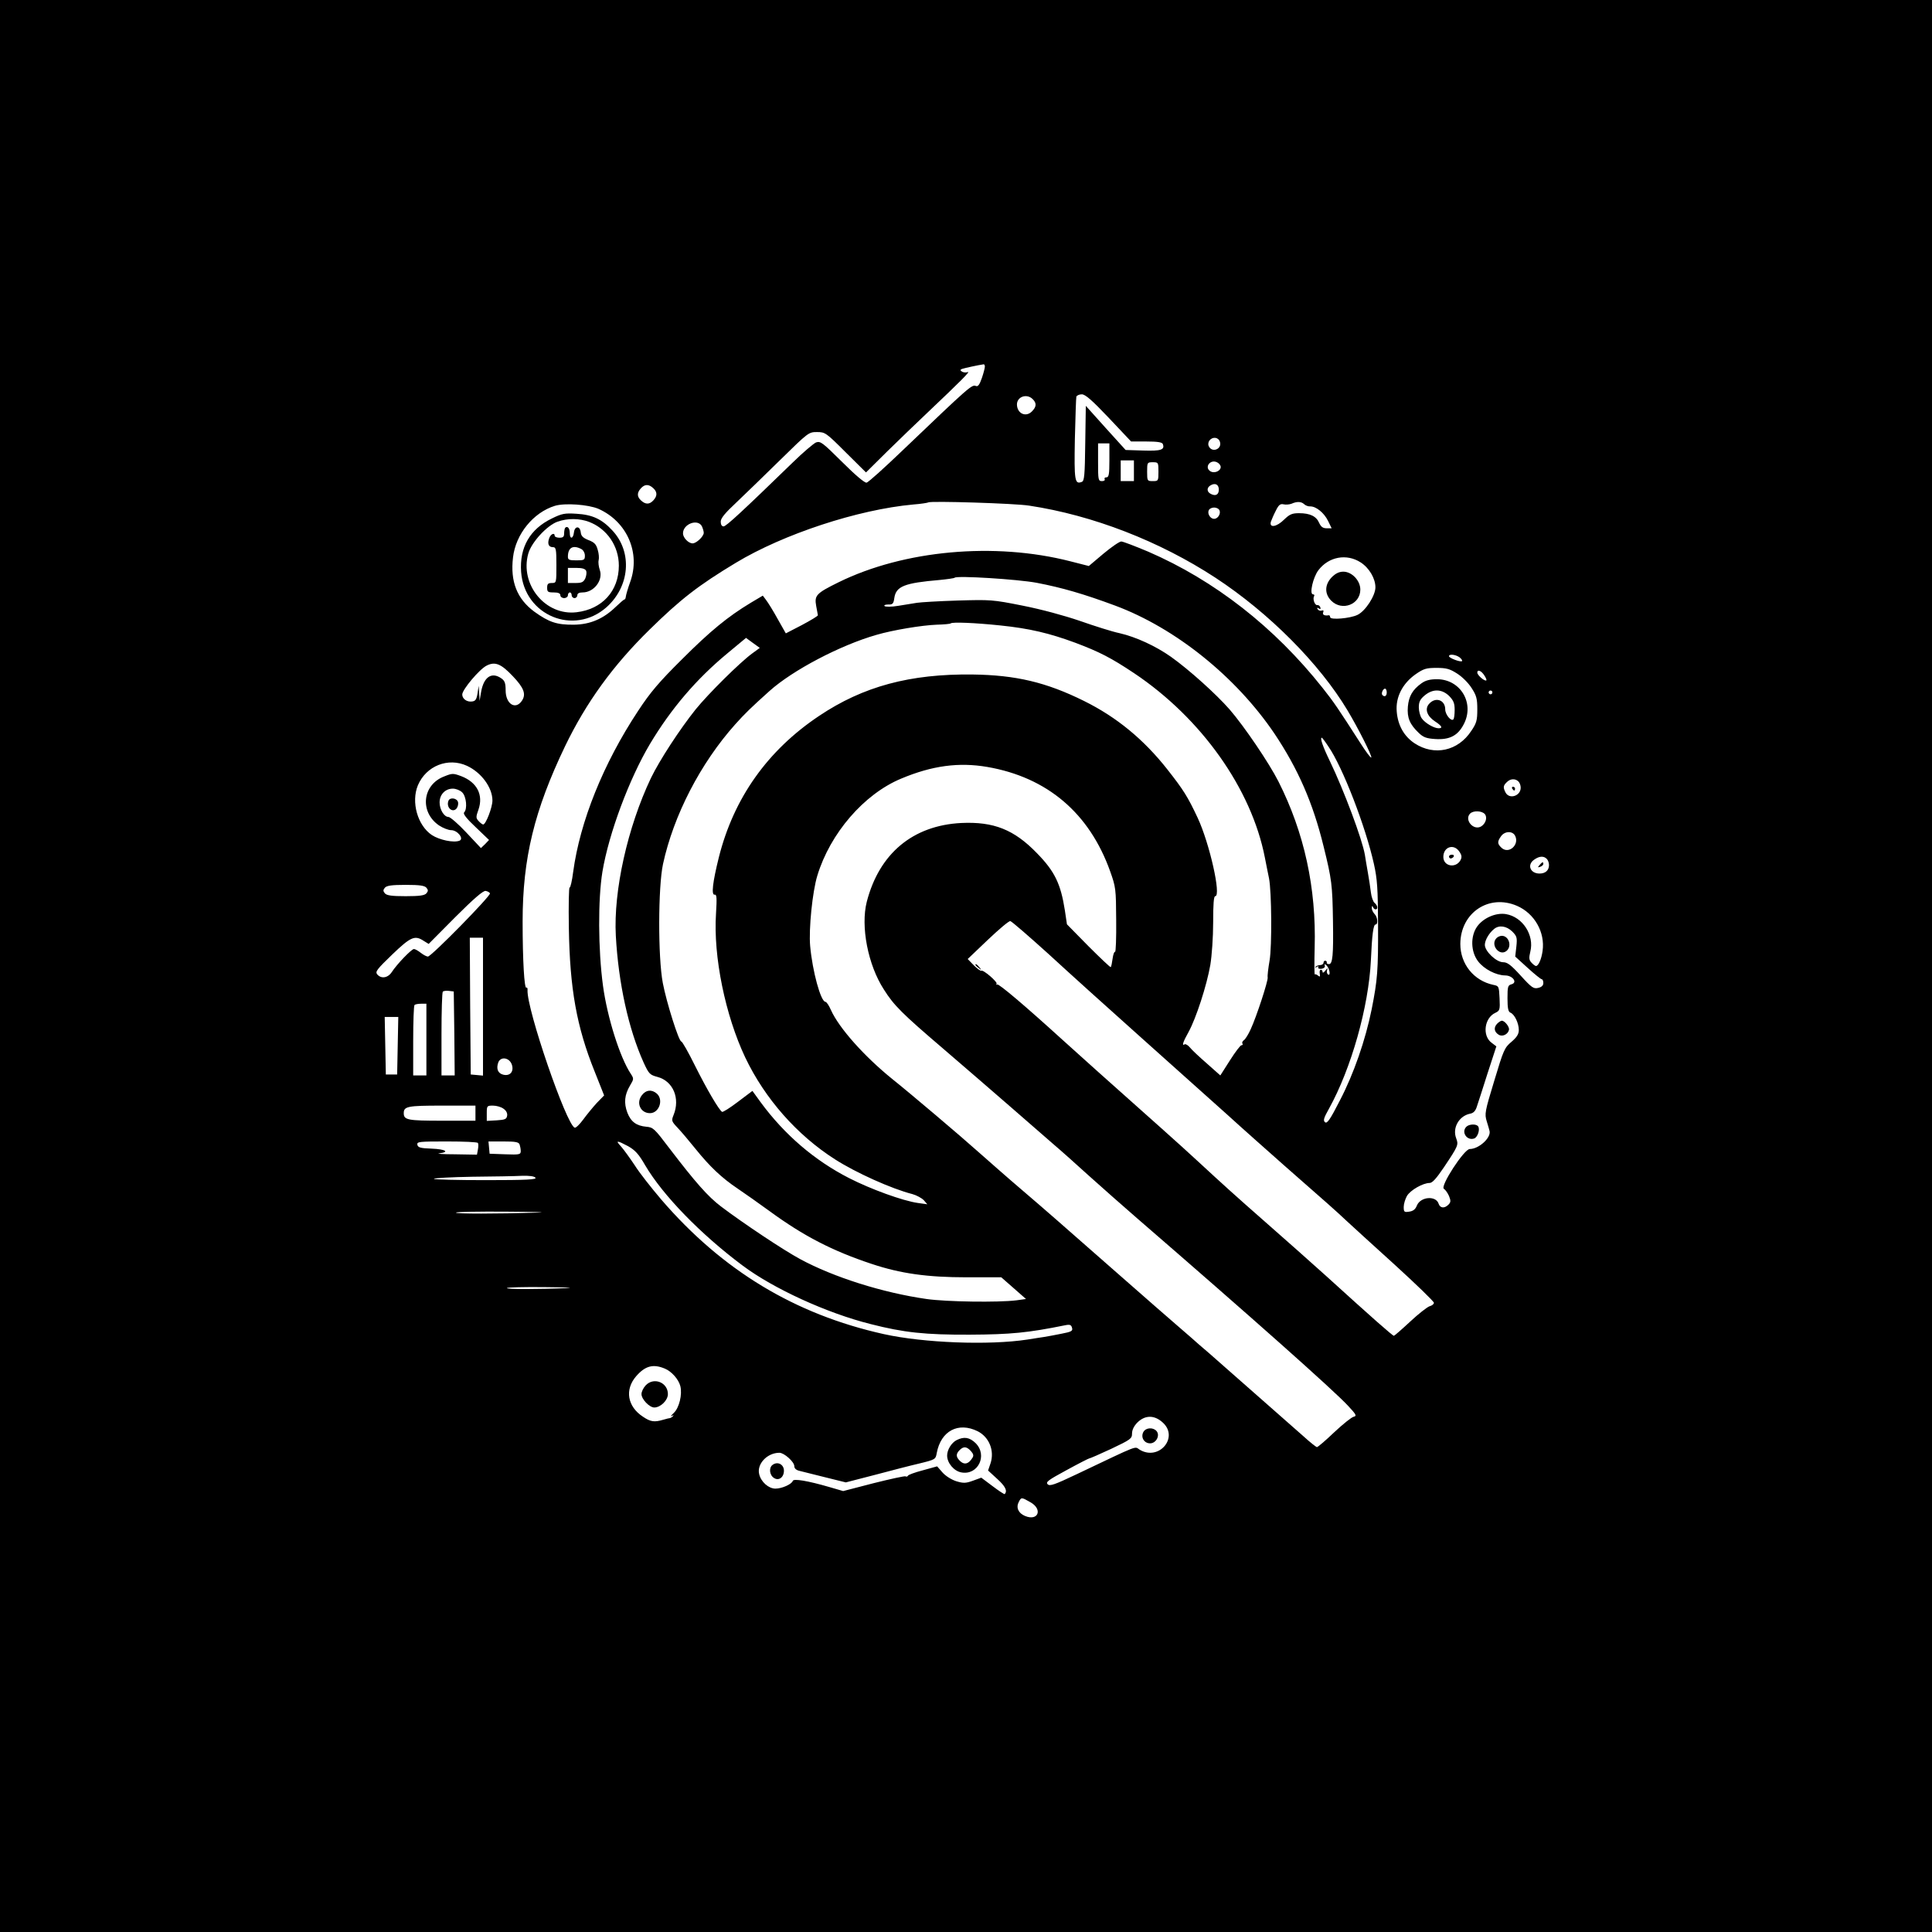
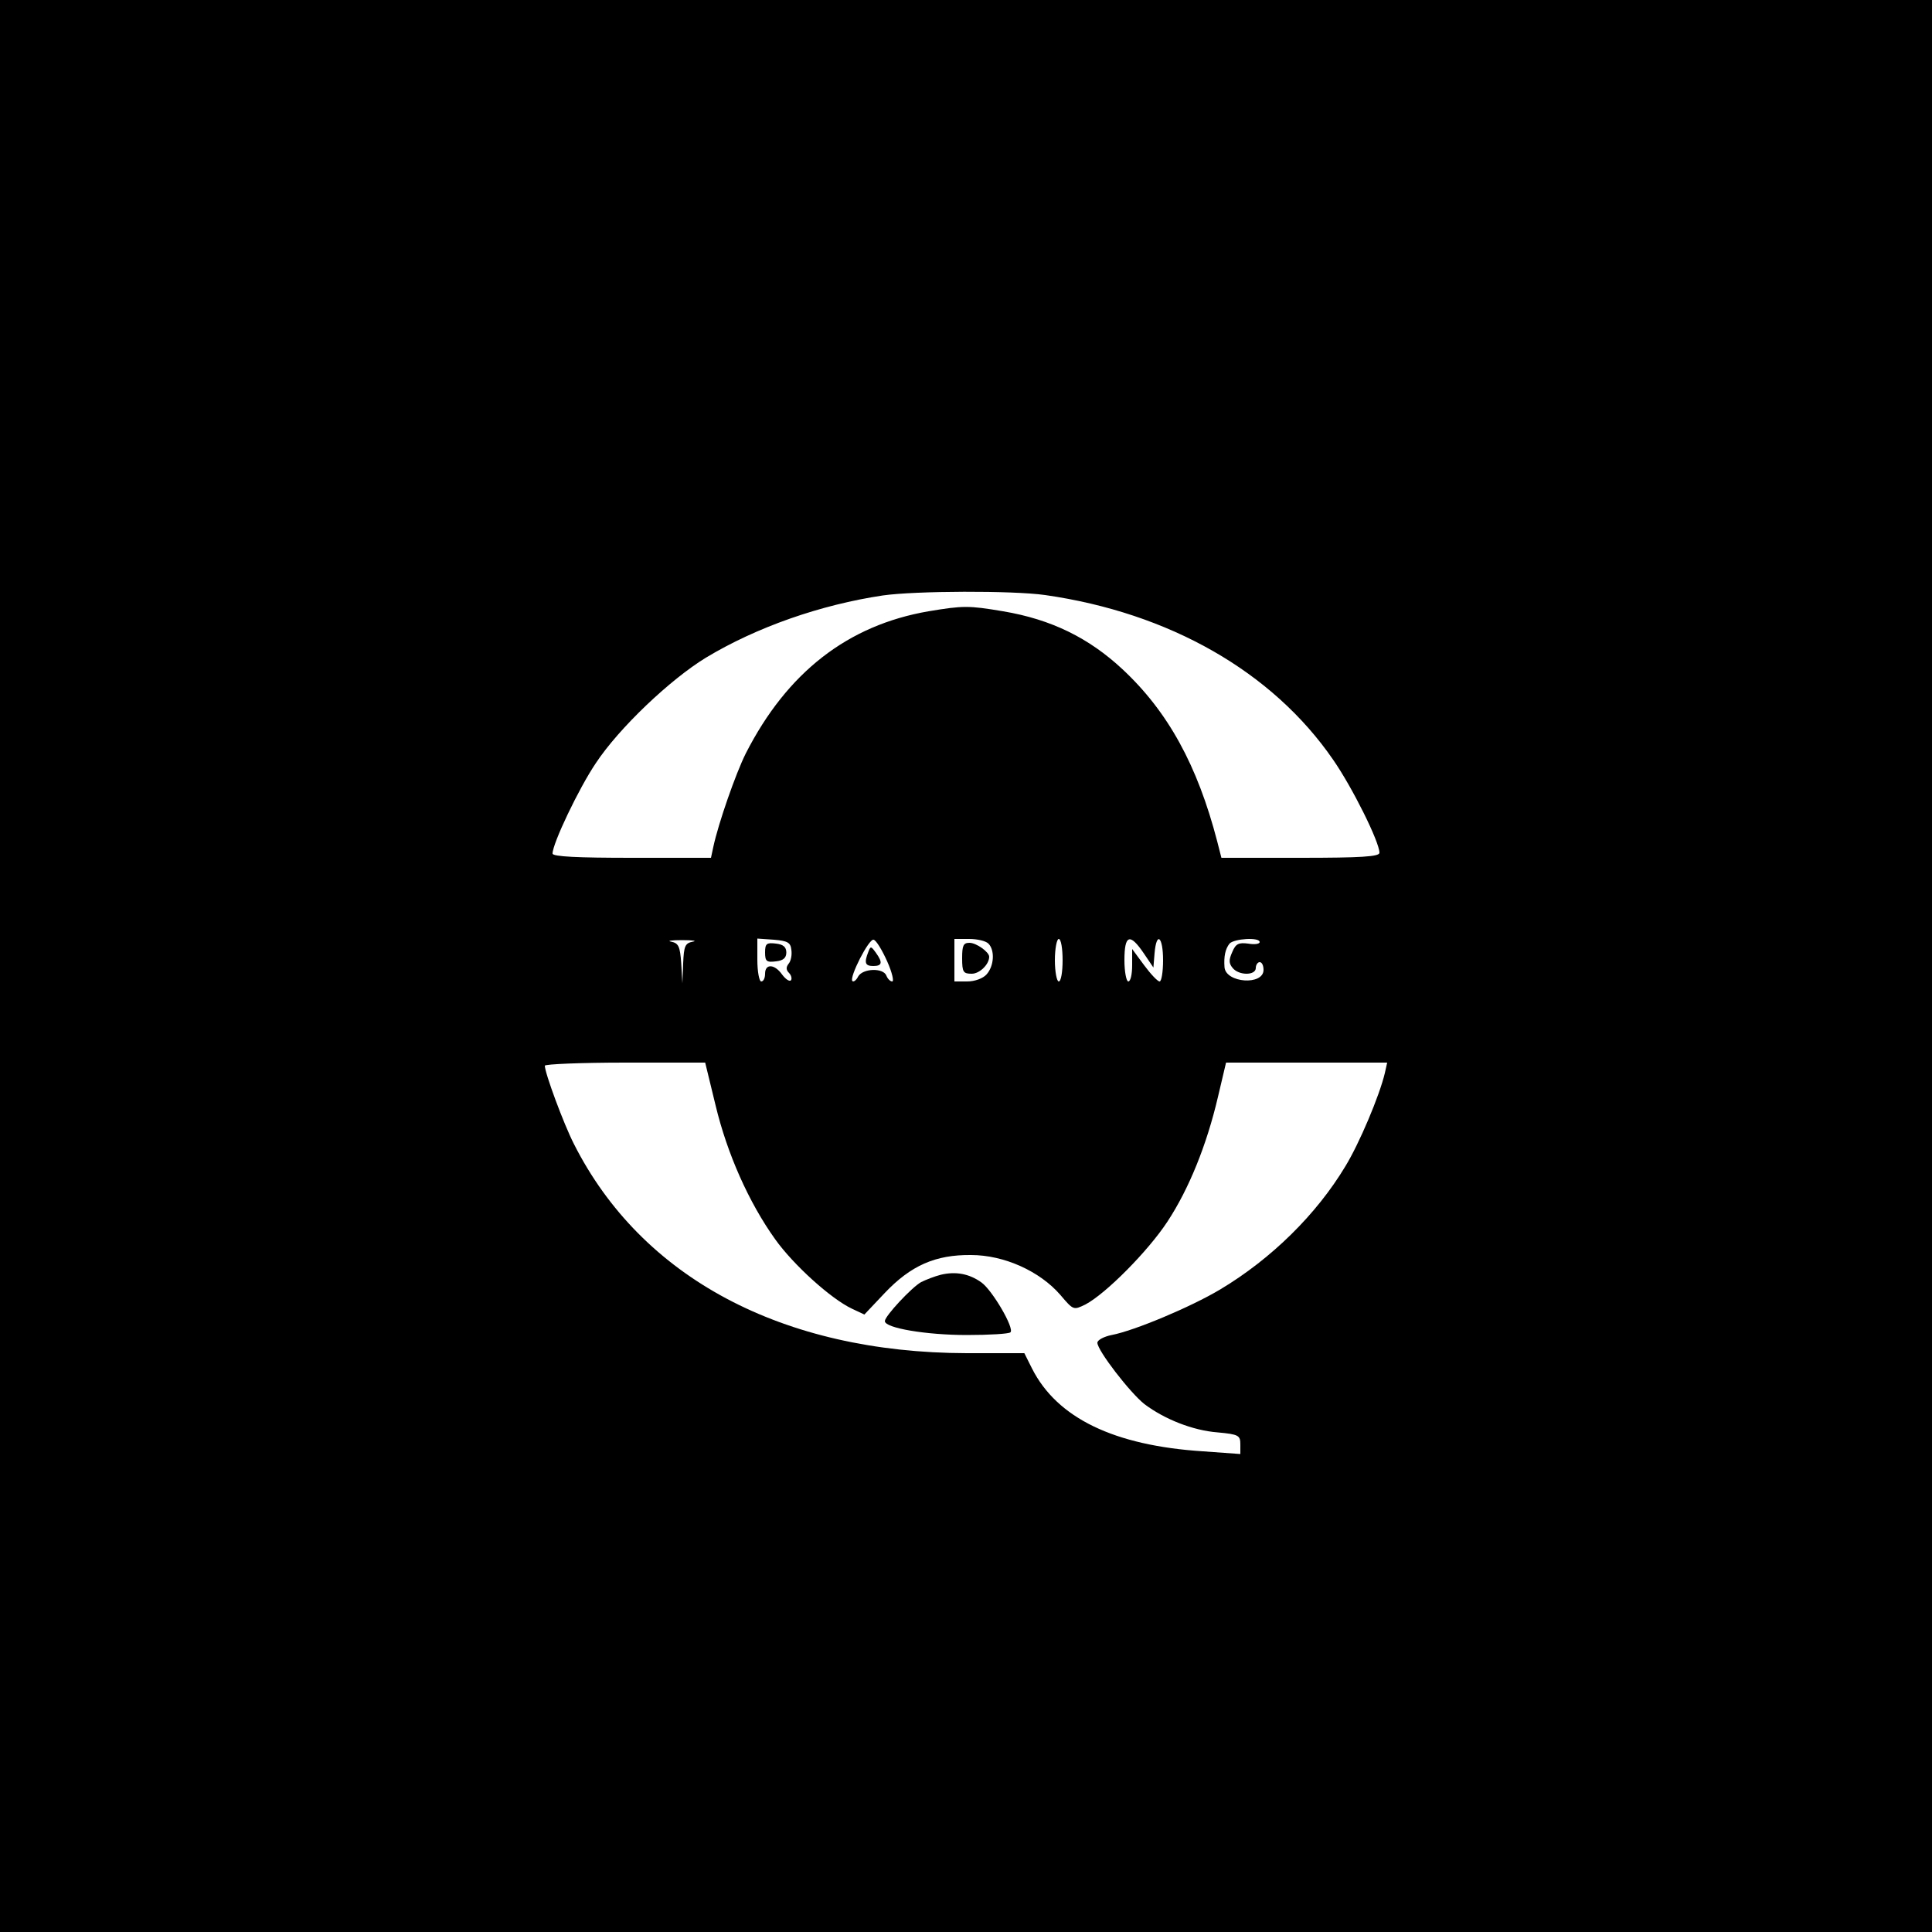
- <svg xmlns="http://www.w3.org/2000/svg" version="1.0" width="1024pt" height="1024pt" viewBox="0 0 1024 1024" preserveAspectRatio="xMidYMid meet">
-   <g transform="translate(0,1024) scale(0.1,-0.1)" fill="#000000" stroke="none">
-     <path d="M0 5120 l0 -5120 5120 0 5120 0 0 5120 0 5120 -5120 0 -5120 0 0 -5120z m5220 3177 c0 -7 -7 -35 -16 -61 -12 -34 -20 -46 -31 -42 -22 9 -31 1 -391 -343 -95 -91 -180 -168 -189 -169 -9 -3 -60 40 -129 109 -105 104 -115 112 -139 104 -13 -6 -69 -53 -122 -105 -267 -259 -354 -340 -368 -340 -9 0 -15 9 -15 25 0 18 22 45 83 102 45 43 150 144 232 225 149 146 151 148 195 148 43 0 48 -3 152 -107 l108 -107 112 111 c62 61 160 155 217 209 173 164 227 218 210 212 -9 -4 -22 -2 -30 2 -11 8 -11 10 1 15 12 4 84 20 113 24 4 1 7 -5 7 -12z m657 -272 l118 -125 81 0 c59 0 83 -4 87 -13 12 -31 -9 -38 -103 -35 l-94 3 -106 117 -105 117 -3 -199 c-2 -171 -5 -199 -18 -204 -38 -15 -41 6 -37 227 3 116 6 218 8 225 3 6 15 12 29 12 18 0 54 -31 143 -125z m-403 99 c21 -21 20 -40 -5 -65 -32 -32 -78 -11 -79 37 0 42 53 60 84 28z m992 -226 c12 -40 -45 -60 -60 -21 -4 9 -1 22 5 29 17 21 47 17 55 -8z m-586 -98 c0 -75 -3 -90 -16 -90 -8 0 -12 -4 -9 -10 3 -5 -3 -10 -14 -10 -20 0 -21 6 -21 100 l0 100 30 0 30 0 0 -90z m130 -55 l0 -55 -35 0 -35 0 0 55 0 55 35 0 35 0 0 -55z m460 20 c0 -21 -32 -35 -53 -24 -37 21 -2 68 35 48 10 -5 18 -16 18 -24z m-330 -25 c0 -49 -1 -50 -30 -50 -29 0 -30 1 -30 50 0 49 1 50 30 50 29 0 30 -1 30 -50z m320 -95 c0 -27 -17 -36 -42 -23 -23 11 -23 34 -1 46 24 14 43 4 43 -23z m-2998 8 c22 -20 23 -41 1 -65 -20 -22 -41 -23 -65 -1 -22 20 -23 41 -1 65 20 22 41 23 65 1z m1993 -93 c338 -51 692 -189 987 -382 285 -187 552 -456 700 -703 58 -97 132 -244 126 -250 -3 -3 -29 31 -58 77 -115 179 -141 218 -200 292 -255 322 -573 570 -924 722 -69 29 -134 54 -143 54 -10 0 -53 -30 -95 -65 l-77 -65 -98 25 c-402 103 -882 59 -1228 -111 -120 -59 -129 -70 -119 -126 5 -24 8 -46 9 -49 0 -4 -38 -27 -85 -52 l-85 -44 -43 76 c-23 42 -51 87 -61 100 l-18 24 -64 -38 c-121 -73 -214 -149 -365 -300 -121 -120 -167 -174 -232 -273 -185 -280 -308 -587 -344 -853 -6 -48 -15 -86 -19 -83 -4 2 -6 -94 -4 -213 5 -323 41 -525 137 -763 l50 -126 -39 -40 c-21 -23 -53 -62 -72 -88 -19 -26 -39 -45 -45 -43 -44 15 -255 629 -250 729 1 10 -2 16 -6 13 -11 -7 -20 143 -20 351 0 335 62 589 225 929 112 232 254 428 448 618 164 161 258 234 457 354 252 152 646 282 940 309 41 3 77 9 80 11 9 9 462 -5 535 -17z m1457 8 c7 -7 22 -13 33 -12 31 0 73 -34 94 -77 l19 -39 -26 0 c-20 0 -30 7 -40 28 -15 36 -49 52 -107 52 -37 0 -50 -6 -79 -34 -39 -39 -80 -46 -70 -11 4 11 15 37 26 58 15 31 24 38 41 34 12 -3 31 -1 42 3 29 13 52 12 67 -2z m-3740 -25 c152 -68 224 -234 168 -388 -12 -33 -22 -68 -23 -77 -1 -9 -4 -16 -7 -15 -3 0 -24 -18 -47 -40 -65 -63 -135 -93 -221 -94 -91 -1 -132 13 -210 69 -92 68 -128 160 -113 287 14 124 108 239 222 274 53 16 177 7 231 -16z m3292 -9 c7 -19 -10 -44 -29 -44 -19 0 -36 25 -29 44 3 9 16 16 29 16 13 0 26 -7 29 -16z m-2744 -83 c5 -11 10 -27 10 -35 0 -19 -39 -56 -59 -56 -22 0 -51 30 -51 53 0 50 78 79 100 38z m3492 -192 c45 -29 78 -85 78 -132 0 -44 -53 -126 -95 -146 -39 -19 -145 -28 -145 -12 0 6 -3 10 -7 10 -23 -4 -35 3 -30 15 4 10 1 13 -7 10 -8 -3 -17 0 -22 7 -5 8 -3 10 6 4 8 -5 11 -3 8 6 -3 8 -10 13 -16 12 -13 -3 -26 33 -17 47 3 5 1 10 -6 10 -20 0 0 90 29 128 55 72 150 89 224 41z m-1717 -108 c135 -26 249 -59 416 -121 319 -119 639 -376 843 -677 126 -188 205 -369 261 -598 44 -177 47 -206 50 -395 3 -183 -2 -230 -21 -230 -8 0 -13 3 -12 8 2 4 -1 8 -7 10 -5 1 -10 -4 -10 -10 0 -7 -8 -13 -17 -13 -9 0 -20 -4 -25 -9 -5 -5 -2 -6 6 -1 9 5 12 4 8 -2 -3 -5 4 -9 16 -8 13 2 21 8 19 16 -3 11 -1 11 9 2 16 -16 23 -57 8 -48 -6 4 -8 14 -5 24 5 12 2 11 -9 -3 -8 -11 -15 -14 -15 -8 0 7 -4 12 -9 12 -6 0 -8 -9 -6 -21 3 -16 1 -18 -9 -10 -7 6 -15 9 -17 6 -3 -2 -3 62 -1 143 9 315 -55 609 -192 880 -49 97 -181 292 -259 382 -72 82 -214 210 -311 279 -81 57 -185 105 -272 125 -39 8 -133 38 -210 65 -85 29 -203 61 -304 81 -160 32 -170 32 -345 27 -99 -3 -196 -9 -215 -12 -19 -3 -64 -10 -99 -16 -36 -6 -68 -6 -73 -1 -4 4 4 8 19 8 24 -1 29 4 33 34 9 63 54 80 240 96 41 4 77 9 80 12 12 12 333 -8 435 -27z m-193 -226 c155 -16 260 -41 398 -92 127 -48 188 -79 311 -161 357 -239 622 -613 693 -977 9 -44 18 -93 22 -110 14 -70 16 -362 3 -436 -7 -41 -12 -81 -10 -90 2 -20 -59 -207 -90 -274 -12 -27 -29 -54 -36 -58 -7 -5 -11 -12 -8 -18 4 -5 1 -9 -5 -9 -6 0 -33 -36 -61 -80 l-51 -80 -71 63 c-39 34 -80 72 -90 85 -10 12 -23 20 -28 17 -16 -11 -10 11 21 66 39 71 96 245 115 355 8 49 15 146 15 225 0 97 3 139 11 139 33 0 -30 280 -93 415 -53 113 -76 149 -160 256 -125 159 -269 278 -443 364 -200 99 -361 137 -590 140 -332 4 -580 -63 -813 -219 -274 -183 -453 -436 -532 -750 -33 -133 -41 -202 -22 -198 11 2 12 -18 7 -100 -15 -227 49 -539 155 -763 104 -218 274 -411 476 -540 111 -71 300 -156 410 -184 22 -6 49 -21 60 -32 l19 -22 -50 7 c-79 11 -250 73 -365 132 -182 93 -341 229 -467 400 l-45 62 -77 -58 c-42 -32 -80 -56 -84 -53 -17 11 -80 118 -143 244 -35 71 -68 129 -73 129 -13 0 -78 205 -98 310 -26 137 -25 509 1 630 56 258 198 534 383 741 51 57 84 89 182 177 123 110 374 242 566 297 89 26 241 51 320 54 38 1 72 4 74 7 9 8 129 3 263 -11z m-1316 -149 c-63 -46 -231 -212 -299 -296 -84 -105 -191 -269 -237 -364 -124 -261 -199 -598 -186 -836 14 -252 67 -493 147 -671 28 -61 33 -66 74 -77 83 -22 121 -114 85 -202 -12 -30 -11 -33 22 -68 19 -20 62 -71 95 -112 75 -93 138 -153 223 -210 36 -24 112 -78 170 -120 179 -131 332 -210 540 -279 153 -51 294 -71 504 -71 l183 0 65 -57 66 -58 -51 -7 c-97 -12 -370 -8 -476 7 -231 33 -492 115 -671 212 -87 47 -299 188 -418 278 -70 53 -136 128 -275 310 -78 103 -85 110 -121 113 -53 5 -82 26 -101 75 -19 51 -15 94 14 143 21 35 21 37 4 63 -57 86 -124 297 -147 466 -26 193 -27 458 -3 605 34 203 142 492 252 677 112 187 245 343 409 479 l100 83 37 -27 36 -26 -41 -30z m3750 -20 c10 -8 16 -17 13 -20 -7 -7 -69 16 -69 26 0 13 35 9 56 -6z m-5017 -101 c58 -61 70 -94 48 -128 -34 -52 -87 -19 -87 54 0 38 -5 51 -22 63 -52 37 -94 8 -108 -71 l-8 -48 -2 40 -3 40 -6 -40 c-5 -32 -11 -41 -29 -43 -27 -4 -52 14 -52 37 0 26 91 134 129 153 45 23 77 10 140 -57z m5004 15 c27 -17 60 -50 77 -77 26 -40 30 -57 30 -113 0 -58 -4 -73 -32 -114 -70 -107 -196 -134 -300 -66 -56 37 -89 95 -95 168 -7 77 31 150 101 199 42 29 56 33 110 33 52 0 70 -5 109 -30z m145 -11 c8 -12 12 -23 10 -25 -8 -7 -48 27 -48 41 0 19 22 10 38 -16z m-518 -89 c0 -19 -11 -26 -23 -14 -8 8 3 34 14 34 5 0 9 -9 9 -20z m560 0 c0 -5 -4 -10 -10 -10 -5 0 -10 5 -10 10 0 6 5 10 10 10 6 0 10 -4 10 -10z m-869 -287 c75 -108 197 -424 241 -622 18 -81 21 -130 22 -321 1 -245 -3 -293 -34 -450 -33 -163 -95 -342 -168 -482 -52 -102 -68 -125 -79 -116 -11 9 -7 22 21 72 118 213 210 539 222 786 6 137 13 190 25 190 14 0 11 40 -6 56 -8 9 -15 23 -14 32 0 11 2 12 6 5 2 -7 9 -13 14 -13 14 0 11 21 -5 34 -8 6 -17 31 -20 56 -3 25 -10 72 -16 105 -6 33 -13 76 -16 95 -14 82 -111 341 -185 495 -38 78 -54 125 -43 125 2 0 18 -21 35 -47z m-4566 -102 c76 -35 135 -115 135 -184 0 -36 -35 -127 -49 -127 -4 0 -15 8 -24 18 -15 16 -15 22 -1 61 27 78 -8 145 -91 177 -43 16 -48 16 -90 -1 -117 -44 -132 -189 -28 -260 21 -14 50 -25 64 -25 34 0 70 -46 44 -56 -31 -12 -106 4 -146 30 -76 51 -111 175 -74 264 44 103 160 149 260 103z m2758 -6 c318 -55 541 -245 651 -553 30 -84 31 -93 32 -259 1 -95 -2 -171 -6 -168 -4 3 -10 -14 -13 -36 -3 -22 -7 -43 -10 -45 -2 -2 -55 48 -118 111 l-114 116 -11 74 c-22 141 -54 207 -148 303 -121 125 -229 168 -401 160 -257 -13 -435 -162 -501 -418 -33 -130 6 -334 91 -465 53 -84 95 -126 315 -314 113 -97 275 -237 360 -311 85 -74 186 -162 224 -195 39 -33 124 -109 190 -169 67 -60 181 -161 255 -225 608 -526 1039 -909 1116 -992 44 -47 47 -54 30 -58 -11 -2 -57 -39 -103 -82 -46 -44 -87 -79 -92 -79 -4 0 -37 26 -72 58 -61 54 -371 327 -501 441 -34 29 -76 65 -92 80 -17 14 -102 89 -190 165 -88 77 -194 170 -235 206 -271 238 -340 299 -470 410 -80 68 -185 161 -235 205 -88 79 -364 313 -457 387 -148 120 -281 269 -324 365 -10 23 -23 43 -29 43 -25 1 -69 163 -81 296 -8 90 12 288 38 373 68 224 247 432 444 514 164 69 306 88 457 62z m2815 -77 c7 -7 12 -21 12 -33 0 -44 -60 -63 -80 -26 -14 27 -13 37 6 55 18 19 45 21 62 4z m-5598 -58 c22 -22 28 -88 10 -106 -7 -7 12 -32 61 -78 l71 -68 -21 -22 -22 -21 -78 83 c-42 45 -85 82 -94 82 -23 0 -47 39 -47 77 0 42 30 73 70 73 17 0 39 -9 50 -20z m5420 -115 c15 -18 4 -52 -21 -66 -41 -22 -89 37 -57 69 17 17 63 15 78 -3z m160 -114 c25 -47 -32 -100 -71 -65 -23 21 -24 33 -3 62 19 27 60 29 74 3z m-295 -85 c13 -19 14 -29 6 -45 -25 -45 -91 -33 -91 17 0 54 56 72 85 28z m463 -38 c7 -7 12 -21 12 -33 0 -28 -19 -45 -50 -45 -50 0 -68 47 -28 74 27 19 50 20 66 4z m-5938 -153 c10 -12 10 -18 0 -30 -10 -11 -35 -15 -110 -15 -75 0 -100 4 -110 15 -10 12 -10 18 0 30 10 11 35 15 110 15 75 0 100 -4 110 -15z m337 -30 c4 -14 -311 -335 -329 -335 -7 0 -24 9 -38 20 -14 11 -30 20 -36 20 -13 0 -91 -81 -118 -123 -21 -31 -56 -36 -77 -11 -11 14 -1 27 80 105 99 95 120 103 167 72 l26 -16 141 142 c98 98 148 141 161 139 11 -2 21 -8 23 -13z m5443 -66 c93 -40 150 -140 136 -239 -6 -44 -22 -80 -35 -80 -4 0 -15 8 -24 18 -13 14 -14 25 -6 58 22 87 -40 184 -129 199 -53 9 -120 -20 -153 -66 -36 -51 -34 -133 5 -184 32 -42 95 -74 143 -75 41 0 68 -38 34 -47 -19 -5 -21 -13 -21 -74 0 -53 4 -71 15 -76 22 -8 45 -56 45 -92 0 -22 -10 -38 -39 -63 -37 -31 -42 -43 -91 -206 -50 -164 -52 -176 -40 -215 7 -23 14 -46 15 -52 8 -36 -57 -95 -105 -95 -30 0 -159 -199 -137 -211 8 -5 20 -22 27 -38 10 -25 10 -33 -3 -46 -21 -21 -44 -19 -52 5 -14 44 -95 38 -115 -9 -8 -21 -20 -30 -41 -33 -26 -4 -29 -2 -29 25 0 16 8 42 17 58 18 31 85 69 120 69 15 0 36 24 76 83 77 115 78 119 65 154 -21 55 15 118 73 130 18 3 29 14 36 36 6 18 32 97 57 177 l47 144 -25 19 c-51 37 -39 132 20 159 23 11 25 16 22 77 -3 64 -4 65 -33 71 -104 22 -175 111 -175 217 1 165 151 266 300 202z m-2483 -255 c103 -95 325 -295 493 -445 168 -150 373 -334 456 -408 82 -75 217 -194 298 -266 234 -205 278 -244 331 -294 28 -26 143 -131 258 -235 114 -104 207 -194 207 -201 0 -7 -10 -15 -22 -18 -13 -4 -59 -40 -103 -81 -44 -41 -83 -75 -87 -76 -7 0 -117 97 -358 316 -80 72 -224 200 -320 284 -172 151 -229 203 -360 324 -36 34 -122 111 -190 172 -283 252 -450 401 -530 474 -199 181 -334 295 -344 292 -6 -2 -8 -1 -4 3 8 9 -71 77 -81 70 -4 -2 -22 11 -40 29 l-32 33 107 102 c59 56 112 101 119 99 8 -2 98 -80 202 -174z m2458 119 c25 -25 27 -33 22 -80 l-6 -53 66 -60 c36 -33 70 -60 74 -60 5 0 9 -9 9 -20 0 -13 -9 -22 -27 -26 -24 -6 -34 0 -93 65 -52 57 -71 71 -93 71 -36 0 -97 58 -97 92 0 25 23 64 50 85 26 21 65 15 95 -14z m-5455 -399 l0 -365 -32 3 -33 3 -3 363 -2 362 35 0 35 0 0 -366z m-152 -141 l2 -223 -35 0 -35 0 0 218 c0 120 3 222 7 226 4 4 19 6 33 4 l25 -3 3 -222z m-148 -33 l0 -190 -35 0 -35 0 0 183 c0 101 3 187 7 190 3 4 19 7 35 7 l28 0 0 -190z m-152 -32 l-3 -153 -30 0 -30 0 -3 153 -3 152 36 0 36 0 -3 -152z m605 -101 c12 -37 -10 -62 -46 -53 -28 7 -38 31 -26 65 13 33 59 26 72 -12z m-193 -257 l0 -40 -178 0 c-182 0 -202 4 -202 40 0 36 20 40 202 40 l178 0 0 -40z m148 24 c15 -10 22 -24 20 -37 -3 -19 -11 -22 -55 -25 l-53 -3 0 40 c0 40 1 41 33 41 18 0 43 -7 55 -16z m-135 -182 c3 -4 3 -19 0 -35 l-5 -27 -117 2 c-64 0 -101 3 -83 5 57 7 34 22 -40 25 -60 2 -73 6 -76 21 -3 16 10 17 157 17 88 0 162 -3 164 -8z m221 -8 c3 -9 6 -24 6 -35 0 -18 -6 -20 -82 -17 l-83 3 -3 33 -3 32 79 0 c64 0 81 -3 86 -16z m575 -9 c37 -21 56 -41 91 -102 94 -159 293 -364 515 -530 164 -123 448 -253 680 -311 176 -45 289 -57 525 -56 217 1 309 10 506 50 25 5 32 2 36 -14 5 -16 -3 -21 -56 -31 -33 -7 -74 -14 -91 -17 -16 -2 -57 -9 -90 -14 -203 -31 -549 -18 -761 29 -472 105 -856 338 -1179 713 -52 61 -116 142 -141 182 -26 39 -58 83 -72 99 -32 34 -23 34 37 2z m-491 -167 c8 -10 -46 -13 -264 -13 -151 0 -274 3 -274 7 0 4 91 9 203 11 111 1 230 3 263 5 40 1 65 -2 72 -10z m17 -185 c-223 -7 -443 -7 -438 0 2 4 122 6 266 5 144 -1 222 -3 172 -5z m155 -400 c-158 -7 -328 -7 -323 0 2 4 91 6 196 5 106 -1 163 -3 127 -5z m514 -427 c36 -15 73 -57 82 -93 11 -44 -6 -114 -34 -141 -15 -14 -20 -22 -12 -17 9 5 12 5 7 -1 -5 -5 -12 -9 -15 -10 -4 0 -20 -4 -37 -9 -47 -14 -67 -11 -107 16 -83 54 -98 144 -36 215 48 55 90 66 152 40z m2638 -285 c88 -78 -18 -206 -121 -145 -30 18 8 33 -335 -130 -118 -56 -142 -64 -153 -53 -12 12 4 23 100 75 62 34 117 62 120 62 4 0 57 23 117 51 103 49 110 54 110 81 0 19 10 40 29 59 40 39 89 40 133 0z m-980 -47 c61 -31 90 -103 68 -170 l-13 -38 49 -45 c42 -38 55 -63 39 -80 -2 -2 -31 17 -64 42 l-60 45 -44 -16 c-38 -14 -51 -14 -88 -3 -25 8 -56 27 -73 46 l-29 33 -76 -21 c-42 -11 -78 -24 -79 -29 -2 -4 -7 -6 -12 -3 -4 3 -81 -14 -169 -36 l-162 -42 -72 21 c-117 34 -191 46 -195 33 -6 -18 -58 -41 -92 -41 -36 0 -76 35 -86 76 -14 54 42 114 107 114 25 0 79 -48 79 -71 0 -12 10 -21 28 -25 15 -4 76 -19 136 -34 l109 -27 151 39 c83 22 190 50 238 61 86 21 87 22 93 56 22 117 114 166 217 115z m279 -376 c67 -37 42 -102 -28 -73 -36 15 -49 45 -33 75 13 25 14 25 61 -2z" />
-     <path d="M2925 7492 c-116 -56 -172 -153 -163 -283 17 -231 279 -340 452 -188 124 110 139 291 33 406 -57 62 -107 85 -192 90 -62 4 -77 1 -130 -25z m197 -18 c96 -37 158 -129 158 -232 0 -134 -88 -231 -224 -247 -165 -20 -302 147 -256 311 17 60 99 149 155 169 54 19 116 18 167 -1z" />
-     <path d="M2996 7443 c-3 -3 -6 -17 -6 -30 0 -18 -5 -23 -25 -23 -14 0 -25 5 -25 10 0 19 -21 10 -29 -12 -11 -30 -3 -48 19 -48 17 0 19 -10 19 -95 0 -94 0 -95 -24 -95 -20 0 -25 -5 -25 -25 0 -22 4 -25 35 -25 24 0 35 -5 35 -15 0 -8 9 -15 20 -15 11 0 20 7 20 15 0 8 5 15 10 15 6 0 10 -7 10 -15 0 -8 7 -15 15 -15 8 0 15 7 15 15 0 10 10 15 28 15 60 0 110 65 91 119 -6 18 -9 41 -6 52 3 11 1 36 -5 55 -8 29 -17 39 -48 51 -30 12 -40 22 -42 42 -4 35 -32 34 -36 -1 -4 -35 -22 -37 -22 -4 0 26 -12 40 -24 29z m85 -113 c11 -6 19 -21 19 -35 0 -23 -4 -25 -45 -25 -38 0 -45 3 -45 19 0 49 27 64 71 41z m26 -116 c3 -8 1 -26 -5 -40 -10 -20 -19 -24 -52 -24 l-40 0 0 40 0 40 45 0 c32 0 47 -5 52 -16z" />
-     <path d="M7059 7181 c-38 -39 -40 -88 -3 -125 57 -57 154 -20 154 59 0 48 -45 95 -90 95 -22 0 -41 -9 -61 -29z" />
-     <path d="M3402 4435 c-32 -41 -7 -95 43 -95 48 0 73 70 37 103 -27 24 -58 21 -80 -8z" />
-     <path d="M7535 6619 c-48 -34 -68 -69 -73 -124 -5 -59 10 -94 57 -139 25 -24 41 -30 88 -33 76 -5 120 18 151 78 59 112 -17 239 -142 239 -36 0 -60 -6 -81 -21z m146 -68 c23 -24 29 -38 29 -74 0 -24 -3 -47 -7 -50 -12 -12 -43 26 -43 53 0 50 -51 68 -85 30 -25 -27 -12 -65 30 -93 37 -24 44 -37 20 -37 -25 0 -72 28 -89 52 -9 12 -16 39 -16 59 0 29 7 43 31 63 43 36 91 35 130 -3z" />
-     <path d="M8015 6060 c3 -5 8 -10 11 -10 2 0 4 5 4 10 0 6 -5 10 -11 10 -5 0 -7 -4 -4 -10z" />
-     <path d="M2377 5996 c-14 -35 21 -67 43 -41 6 8 10 22 8 32 -4 23 -43 29 -51 9z" />
-     <path d="M7680 5700 c0 -5 4 -10 9 -10 6 0 13 5 16 10 3 6 -1 10 -9 10 -9 0 -16 -4 -16 -10z" />
-     <path d="M8160 5655 c-11 -13 -10 -14 4 -9 9 3 16 10 16 15 0 13 -6 11 -20 -6z" />
-     <path d="M7935 4814 c-19 -20 -16 -43 8 -58 20 -13 50 2 55 26 3 16 -23 48 -38 48 -5 0 -16 -7 -25 -16z" />
-     <path d="M7772 4268 c-29 -29 4 -76 42 -62 18 7 31 47 21 63 -8 15 -48 14 -63 -1z" />
-     <path d="M5170 5126 c0 -2 8 -10 18 -17 15 -13 16 -12 3 4 -13 16 -21 21 -21 13z" />
-     <path d="M7932 5268 c-35 -35 15 -99 53 -68 30 25 12 80 -25 80 -9 0 -21 -5 -28 -12z" />
-     <path d="M3422 2897 c-12 -13 -22 -33 -22 -46 0 -27 42 -71 68 -71 33 0 72 38 72 71 0 62 -75 92 -118 46z" />
-     <path d="M6060 2650 c-15 -28 4 -60 36 -60 31 0 54 41 34 65 -18 21 -57 19 -70 -5z" />
-     <path d="M5070 2607 c-27 -14 -50 -51 -50 -82 0 -39 36 -82 75 -89 88 -17 141 90 76 155 -32 31 -61 36 -101 16z m76 -58 c13 -15 16 -24 8 -36 -20 -32 -41 -38 -63 -19 -25 23 -26 39 -5 60 21 21 37 20 60 -5z" />
-     <path d="M4095 2476 c-21 -15 -17 -55 8 -70 25 -16 52 4 52 39 0 33 -33 51 -60 31z" />
+ <svg xmlns="http://www.w3.org/2000/svg" version="1.0" width="500pt" height="500pt" viewBox="0 0 500 500" preserveAspectRatio="xMidYMid meet">
+   <g transform="translate(0,500) scale(0.1,-0.1)" fill="#000000" stroke="none">
+     <path d="M0 2500 l0 -2500 2500 0 2500 0 0 2500 0 2500 -2500 0 -2500 0 0 -2500z m2705 960 c321 -46 588 -198 745 -426 50 -72 120 -213 120 -241 0 -10 -48 -13 -205 -13 l-204 0 -11 43 c-51 196 -127 335 -245 445 -87 81 -184 129 -309 150 -89 15 -103 15 -193 0 -209 -36 -366 -158 -473 -368 -26 -52 -71 -181 -84 -242 l-6 -28 -205 0 c-139 0 -205 3 -205 11 0 26 68 169 112 234 60 91 193 217 285 273 131 79 297 137 458 161 84 12 336 13 420 1z m-912 -897 c-20 -4 -23 -11 -25 -56 l-2 -52 -3 52 c-3 44 -7 52 -26 56 -12 2 1 4 28 4 28 0 40 -2 28 -4z m255 -21 c2 -13 -1 -29 -7 -36 -7 -9 -7 -16 1 -24 6 -6 8 -15 5 -19 -4 -4 -14 3 -23 15 -19 27 -44 29 -44 2 0 -11 -4 -20 -10 -20 -5 0 -10 25 -10 56 l0 55 43 -3 c35 -3 43 -7 45 -26z m248 -30 c13 -29 18 -52 13 -52 -5 0 -12 7 -15 15 -8 21 -61 19 -73 -2 -5 -10 -12 -15 -15 -12 -9 9 43 111 55 107 7 -2 22 -27 35 -56z m262 46 c17 -17 15 -58 -5 -80 -9 -10 -30 -18 -50 -18 l-33 0 0 55 0 55 38 0 c21 0 43 -5 50 -12z m192 -43 c0 -30 -4 -55 -10 -55 -5 0 -10 25 -10 55 0 30 5 55 10 55 6 0 10 -25 10 -55z m210 18 l25 -37 3 37 c5 58 22 43 22 -18 0 -30 -4 -55 -9 -55 -5 0 -23 19 -40 42 l-31 42 0 -42 c0 -23 -4 -42 -10 -42 -5 0 -10 25 -10 55 0 66 14 71 50 18z m300 29 c0 -5 -13 -7 -30 -4 -24 3 -32 0 -41 -22 -9 -20 -9 -29 1 -41 16 -20 60 -20 60 0 0 8 5 15 10 15 6 0 10 -9 10 -20 0 -41 -98 -34 -101 7 -2 28 2 47 13 61 12 13 78 17 78 4z m-1408 -423 c30 -125 86 -251 154 -346 47 -66 144 -154 199 -180 l32 -15 52 55 c68 72 132 100 224 99 86 0 178 -42 231 -103 34 -40 34 -40 65 -25 53 28 162 138 212 214 56 85 102 199 131 323 l21 89 208 0 209 0 -6 -27 c-14 -59 -66 -182 -102 -241 -75 -125 -192 -240 -324 -319 -77 -46 -223 -107 -281 -118 -20 -4 -37 -13 -37 -20 0 -20 85 -130 122 -159 52 -39 125 -68 189 -73 55 -5 59 -8 59 -31 l0 -25 -97 7 c-230 15 -377 86 -442 214 l-20 40 -149 0 c-477 1 -842 195 -1017 542 -26 51 -75 183 -75 202 0 4 93 8 208 8 l207 0 27 -111z" />
+     <path d="M1980 2535 c0 -23 4 -26 28 -23 19 2 27 9 27 23 0 14 -8 21 -27 23 -24 3 -28 0 -28 -23z" />
+     <path d="M2247 2536 c-11 -28 -8 -36 13 -36 23 0 25 9 7 34 -13 18 -14 18 -20 2z" />
+     <path d="M2490 2520 c0 -36 3 -40 25 -40 20 0 45 24 45 44 0 12 -33 36 -51 36 -16 0 -19 -7 -19 -40z" />
+     <path d="M2435 1701 c-16 -4 -39 -13 -51 -19 -24 -13 -94 -88 -94 -101 0 -18 107 -36 212 -36 58 0 109 3 113 7 11 10 -47 109 -75 129 -32 23 -67 29 -105 20z" />
  </g>
</svg>
